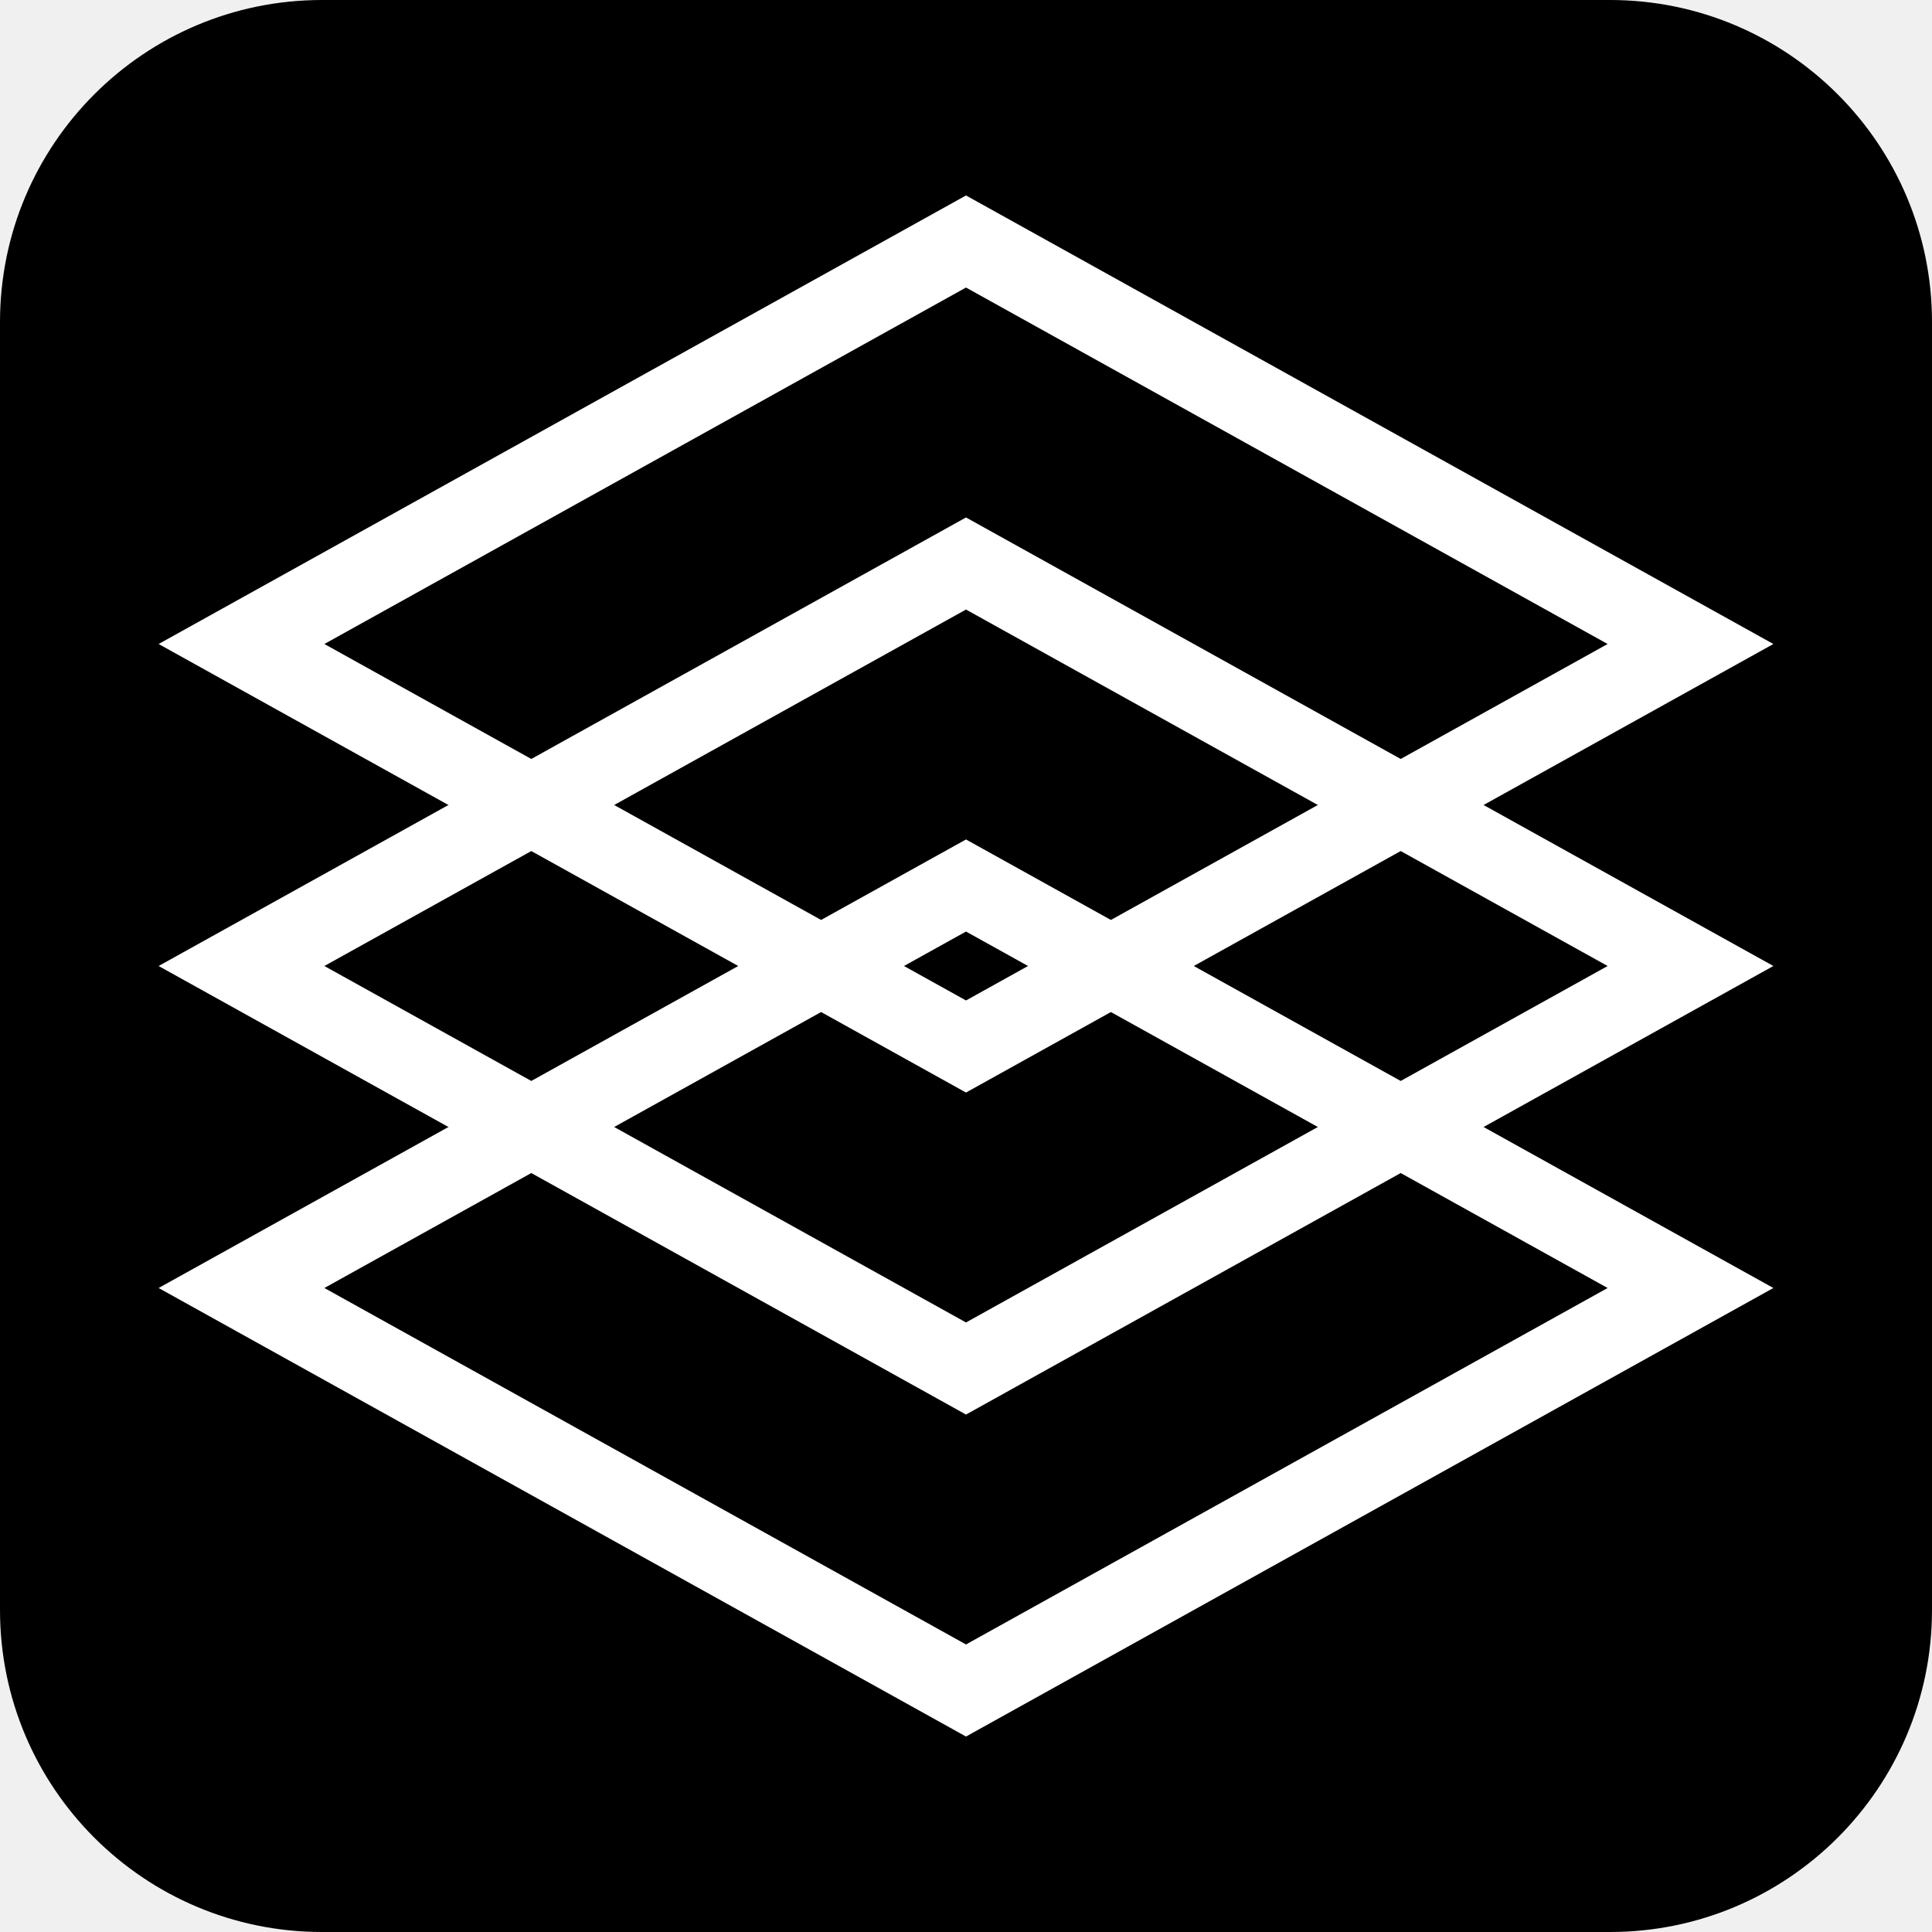
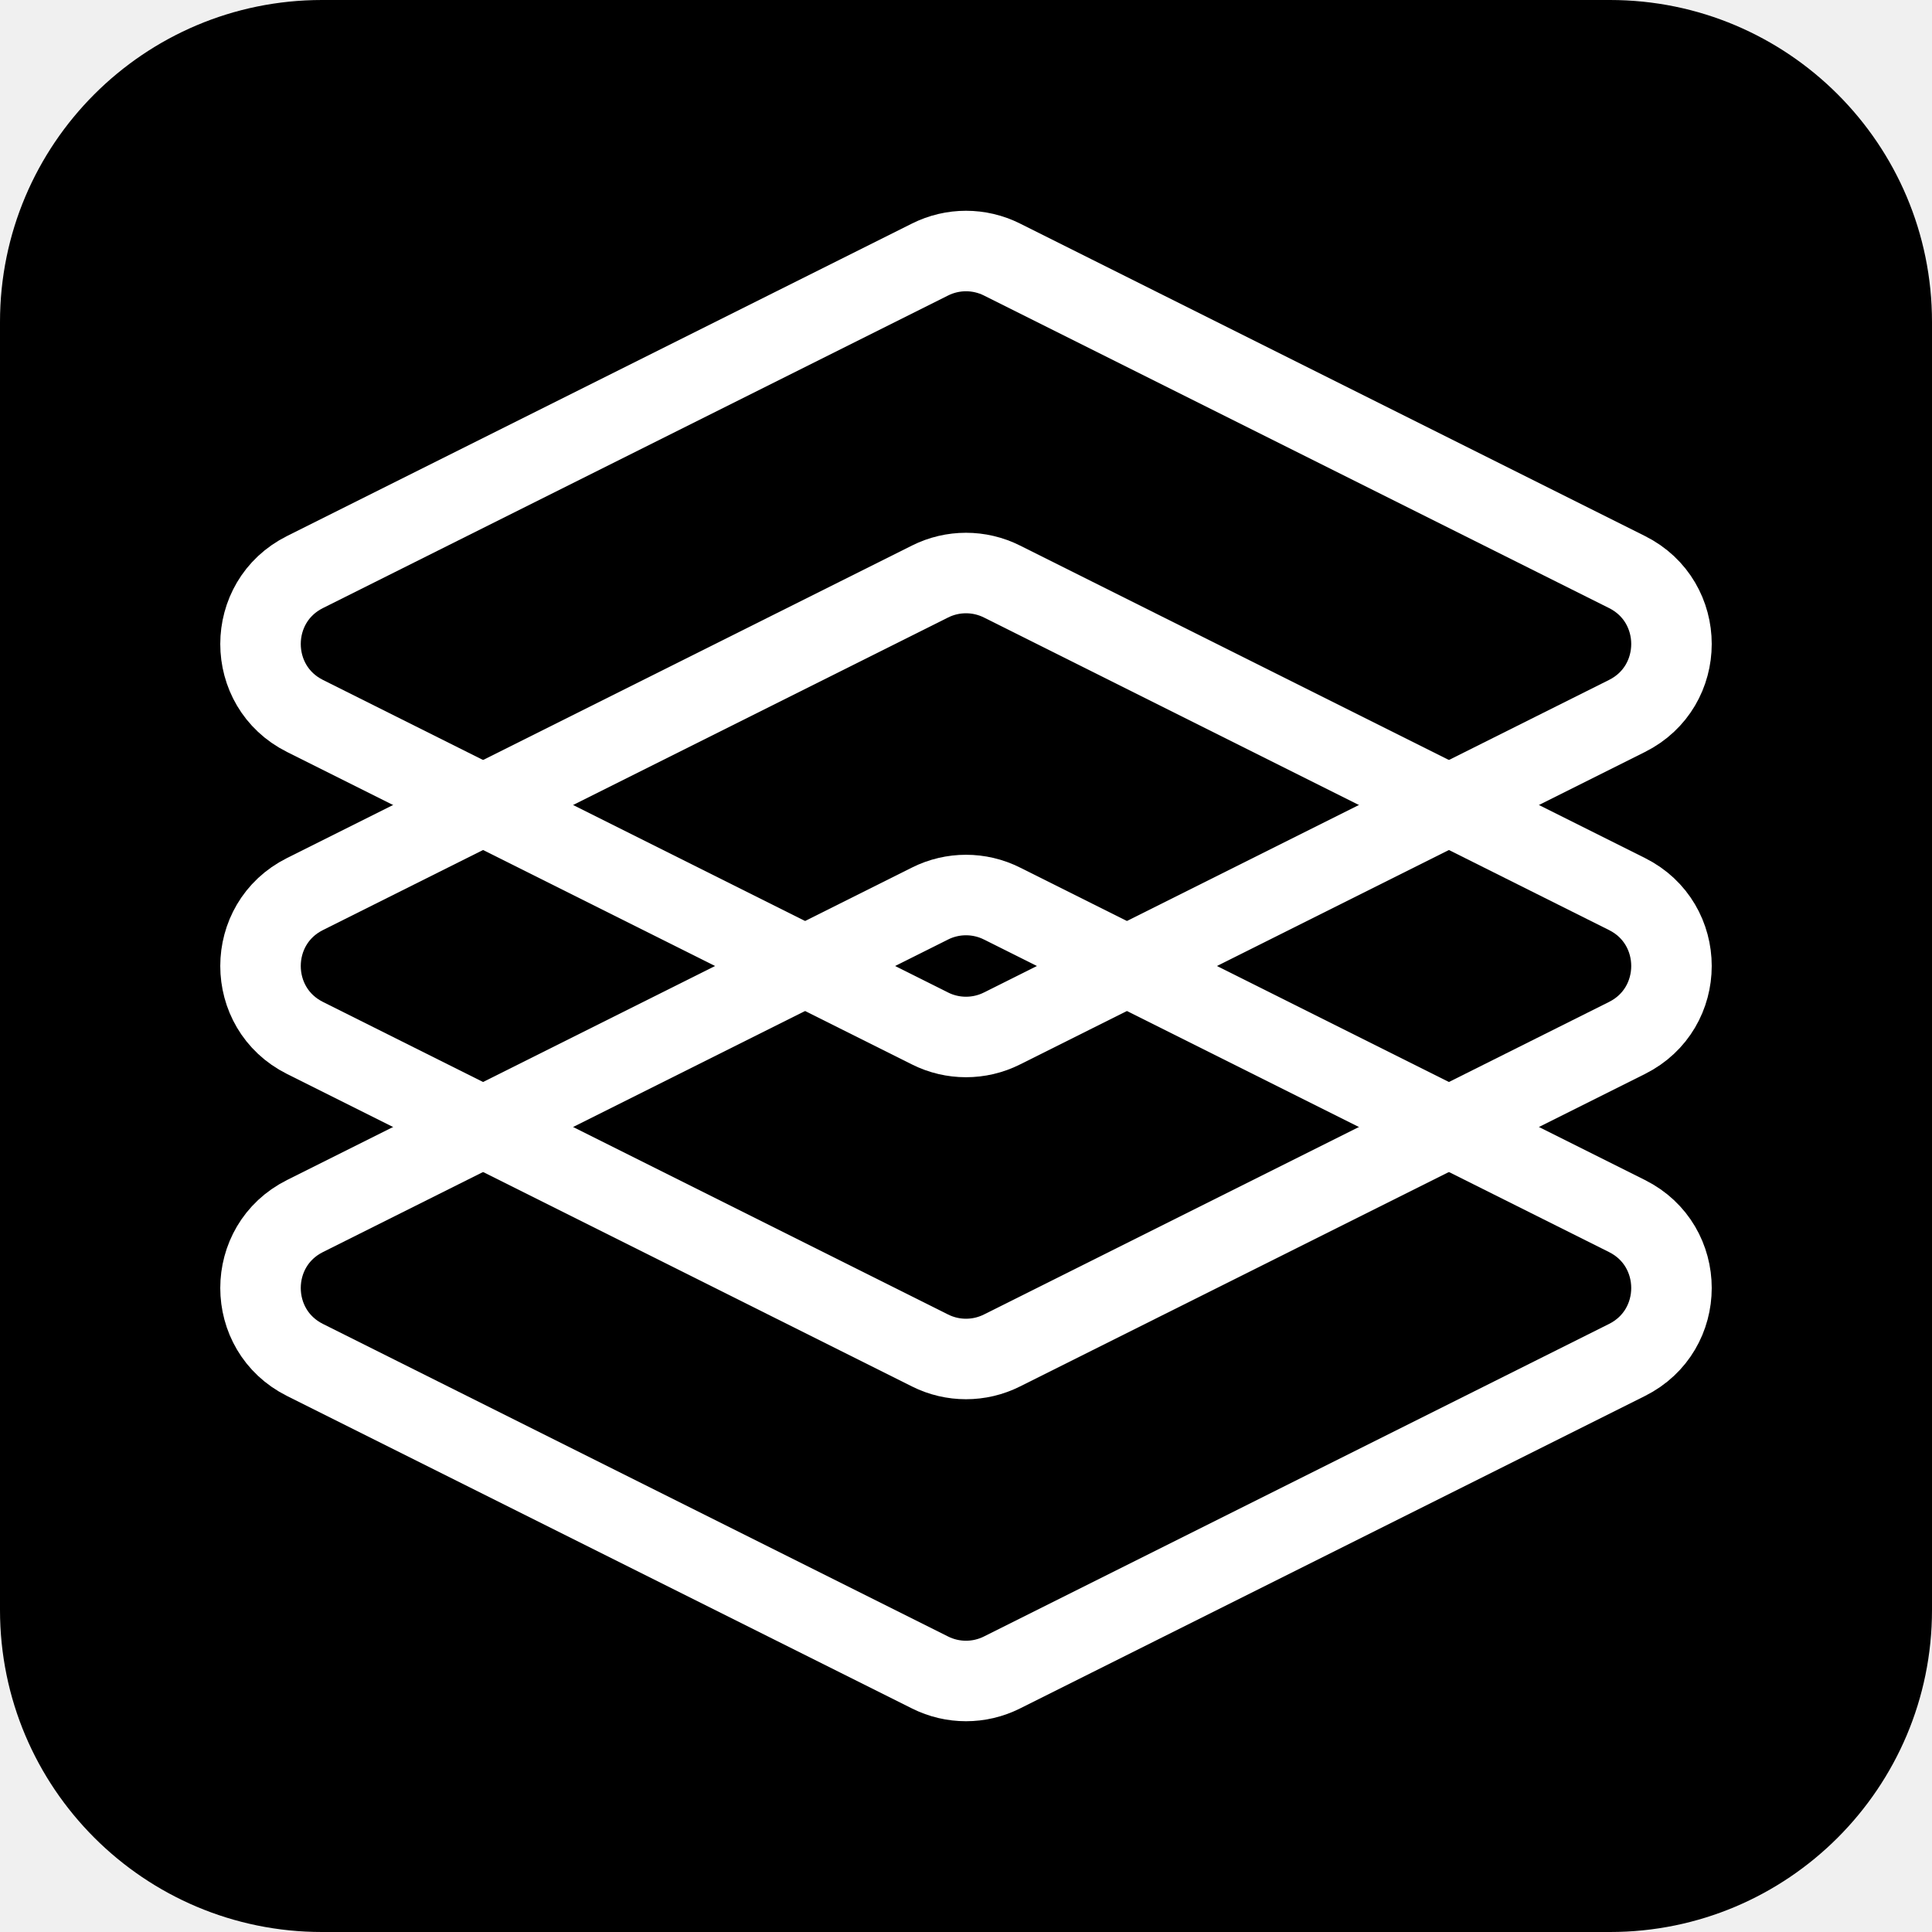
<svg xmlns="http://www.w3.org/2000/svg" viewBox="0 0 24 24" fill="none">
  <style>
    rect {
      fill: black;
    }

    path {
      stroke: white;
    }

    @media (prefers-color-scheme: dark) {
      rect {
        fill: white;
      }

      path {
        stroke: black;
      }
    }
  </style>
  <rect width="24" height="24" rx="4" fill="black" />
-   <path d="M21 16L12 11L3 16L12 21L21 16Z" stroke="white" />
-   <path d="M21 12L12 7L3 12L12 17L21 12Z" stroke="white" />
-   <path d="M21 8L12 3L3 8L12 13L21 8Z" stroke="white" />
+   <path d="M20.211 15.106L12.447 11.224C12.166 11.083 11.834 11.083 11.553 11.224L3.789 15.106C3.052 15.474 3.052 16.526 3.789 16.894L11.553 20.776C11.834 20.917 12.166 20.917 12.447 20.776L20.211 16.894C20.948 16.526 20.948 15.474 20.211 15.106Z" stroke="white" />
+   <path d="M20.211 11.106L12.447 7.224C12.166 7.083 11.834 7.083 11.553 7.224L3.789 11.106C3.052 11.474 3.052 12.526 3.789 12.894L11.553 16.776C11.834 16.917 12.166 16.917 12.447 16.776L20.211 12.894C20.948 12.526 20.948 11.474 20.211 11.106Z" stroke="white" />
+   <path d="M20.211 7.106L12.447 3.224C12.166 3.083 11.834 3.083 11.553 3.224L3.789 7.106C3.052 7.474 3.052 8.526 3.789 8.894L11.553 12.776C11.834 12.917 12.166 12.917 12.447 12.776L20.211 8.894C20.948 8.526 20.948 7.474 20.211 7.106Z" stroke="white" />
</svg>
